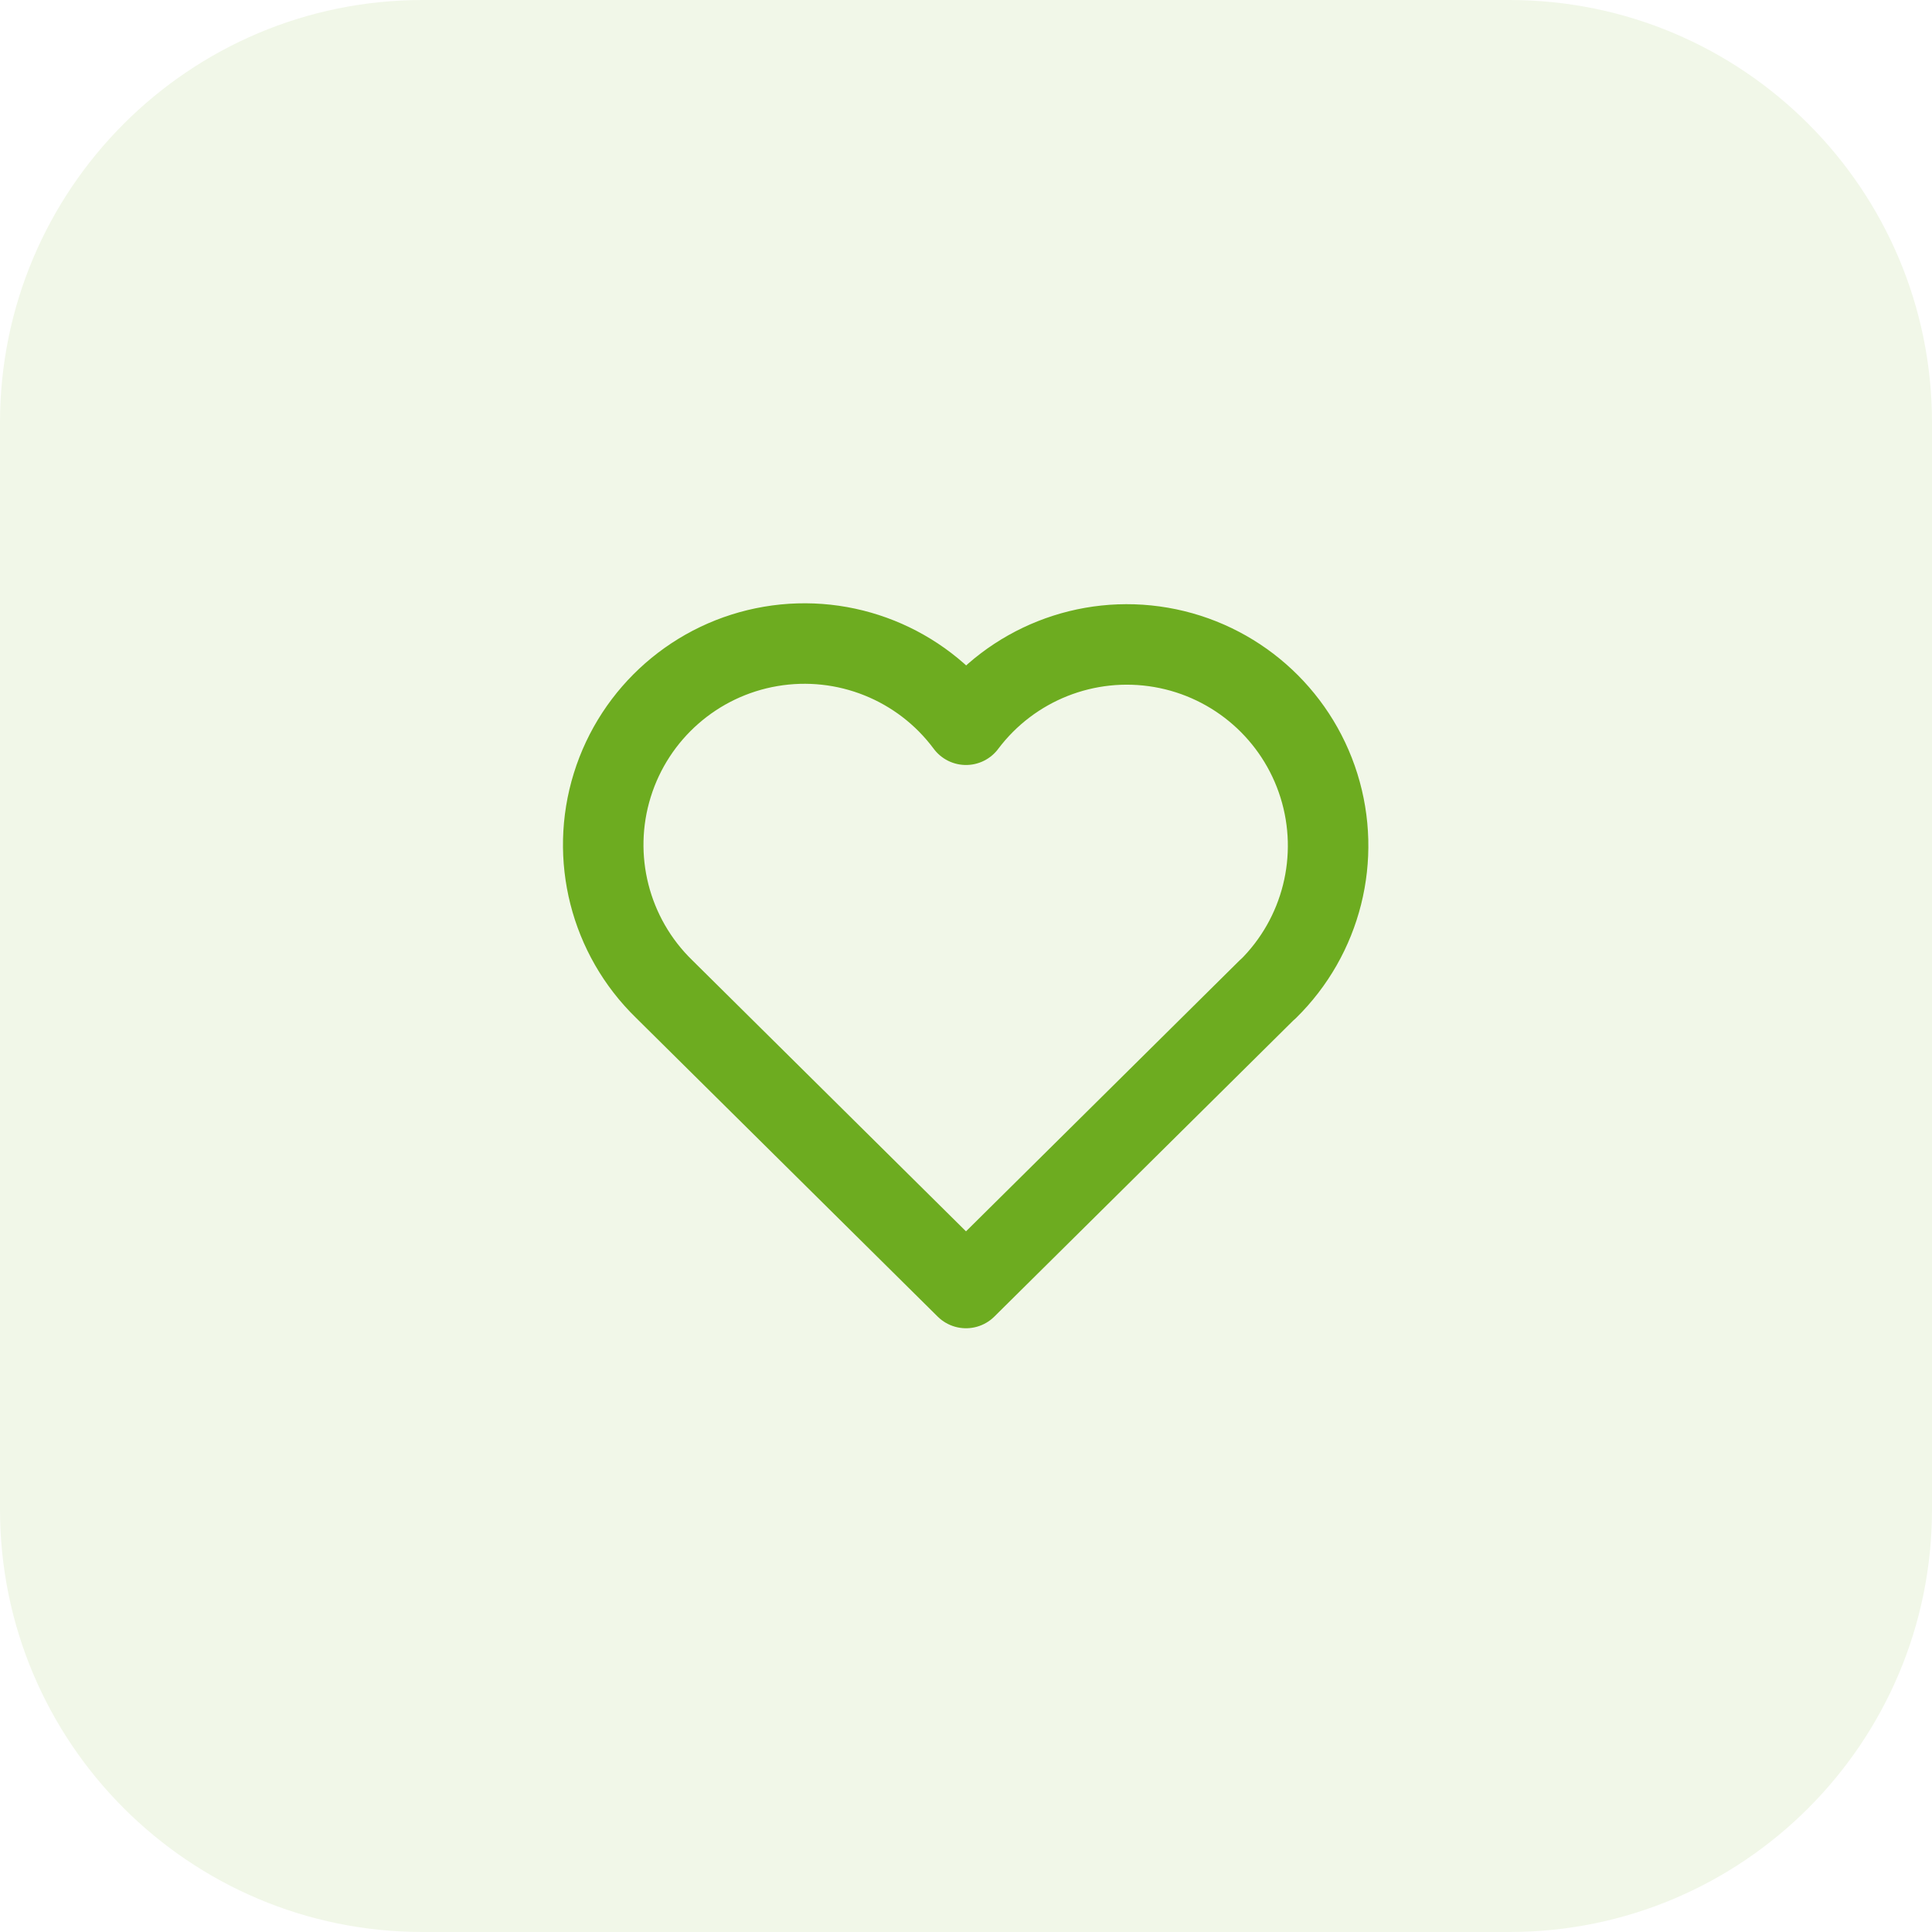
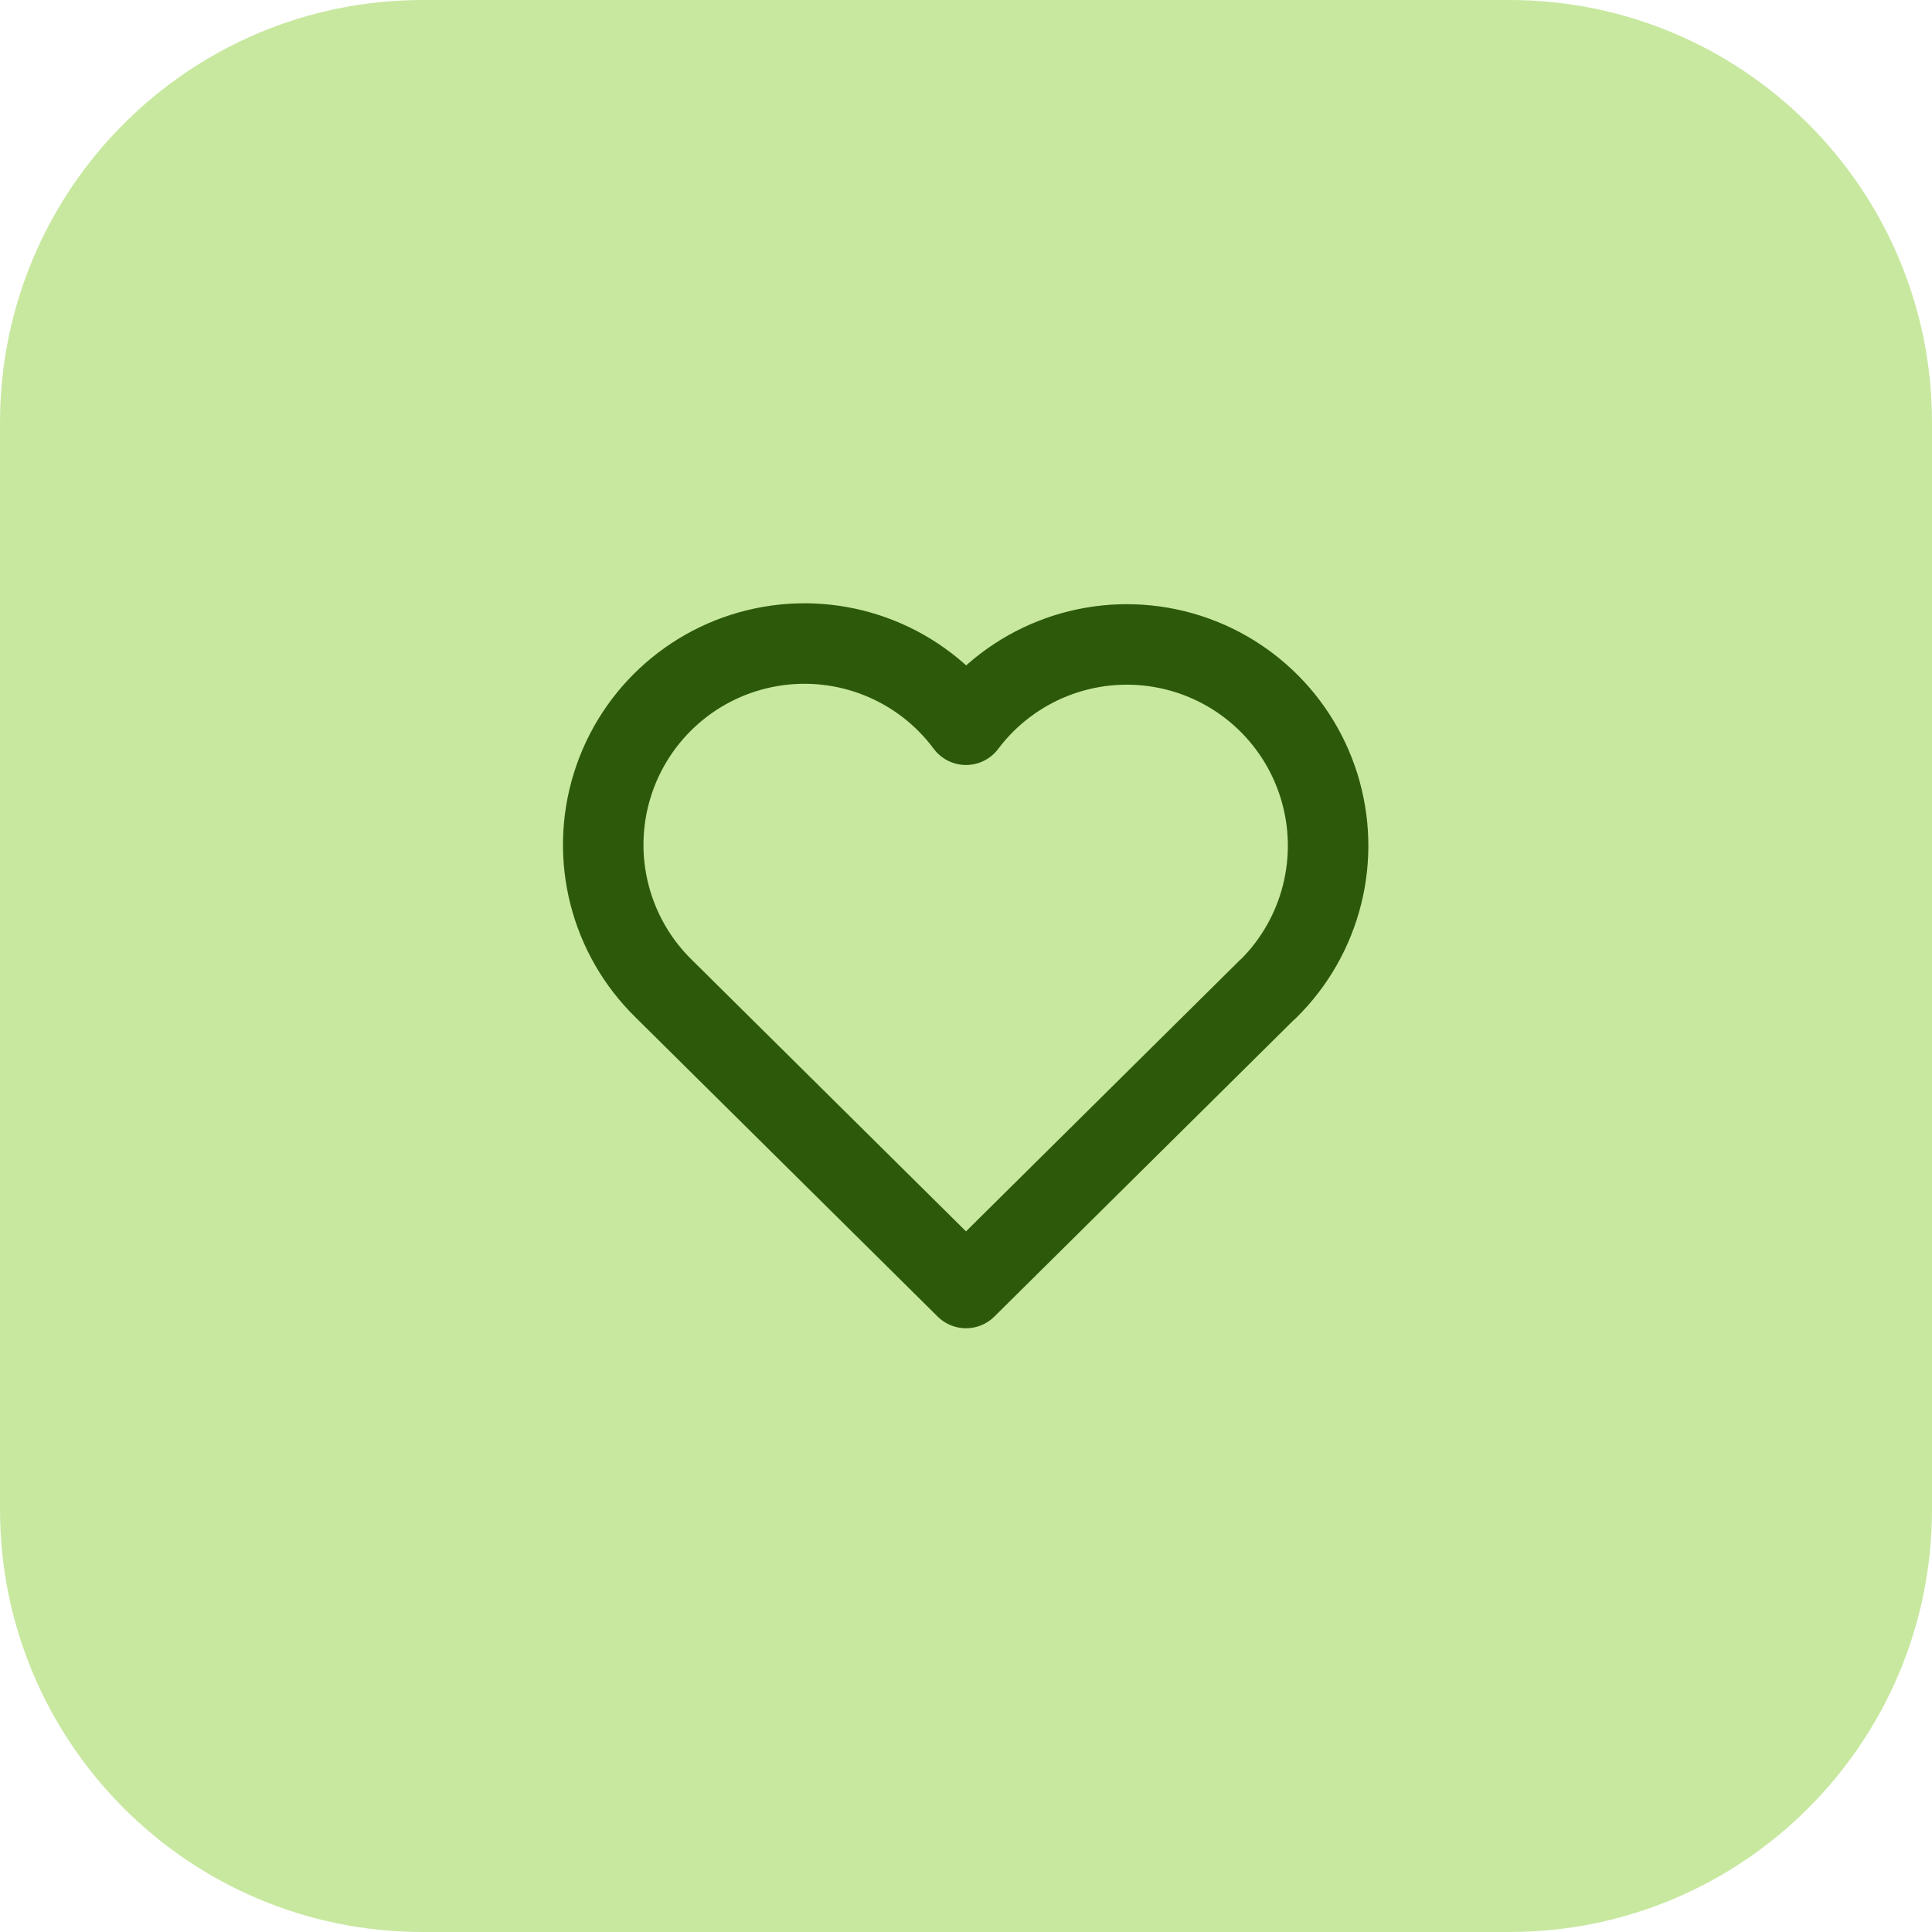
<svg xmlns="http://www.w3.org/2000/svg" width="64" height="64" viewBox="0 0 64 64">
-   <rect width="64" height="64" rx="14" fill="#f1f7e8" />
-   <svg x="16" y="16" width="32" height="32" viewBox="0 0 24 24" fill="none" stroke="#6dac20" stroke-width="2" stroke-linecap="round" stroke-linejoin="round">
+   <rect width="64" height="64" rx="14" fill="#c8e8a0" />
+   <svg x="16" y="16" width="32" height="32" viewBox="0 0 24 24" fill="none" stroke="#2d5a0a" stroke-width="2" stroke-linecap="round" stroke-linejoin="round">
    <path stroke="none" d="M0 0h24v24H0z" fill="none" />
    <path d="M19.5 12.572l-7.5 7.428l-7.5 -7.428a5 5 0 1 1 7.5 -6.566a5 5 0 1 1 7.5 6.572" />
  </svg>
</svg>
